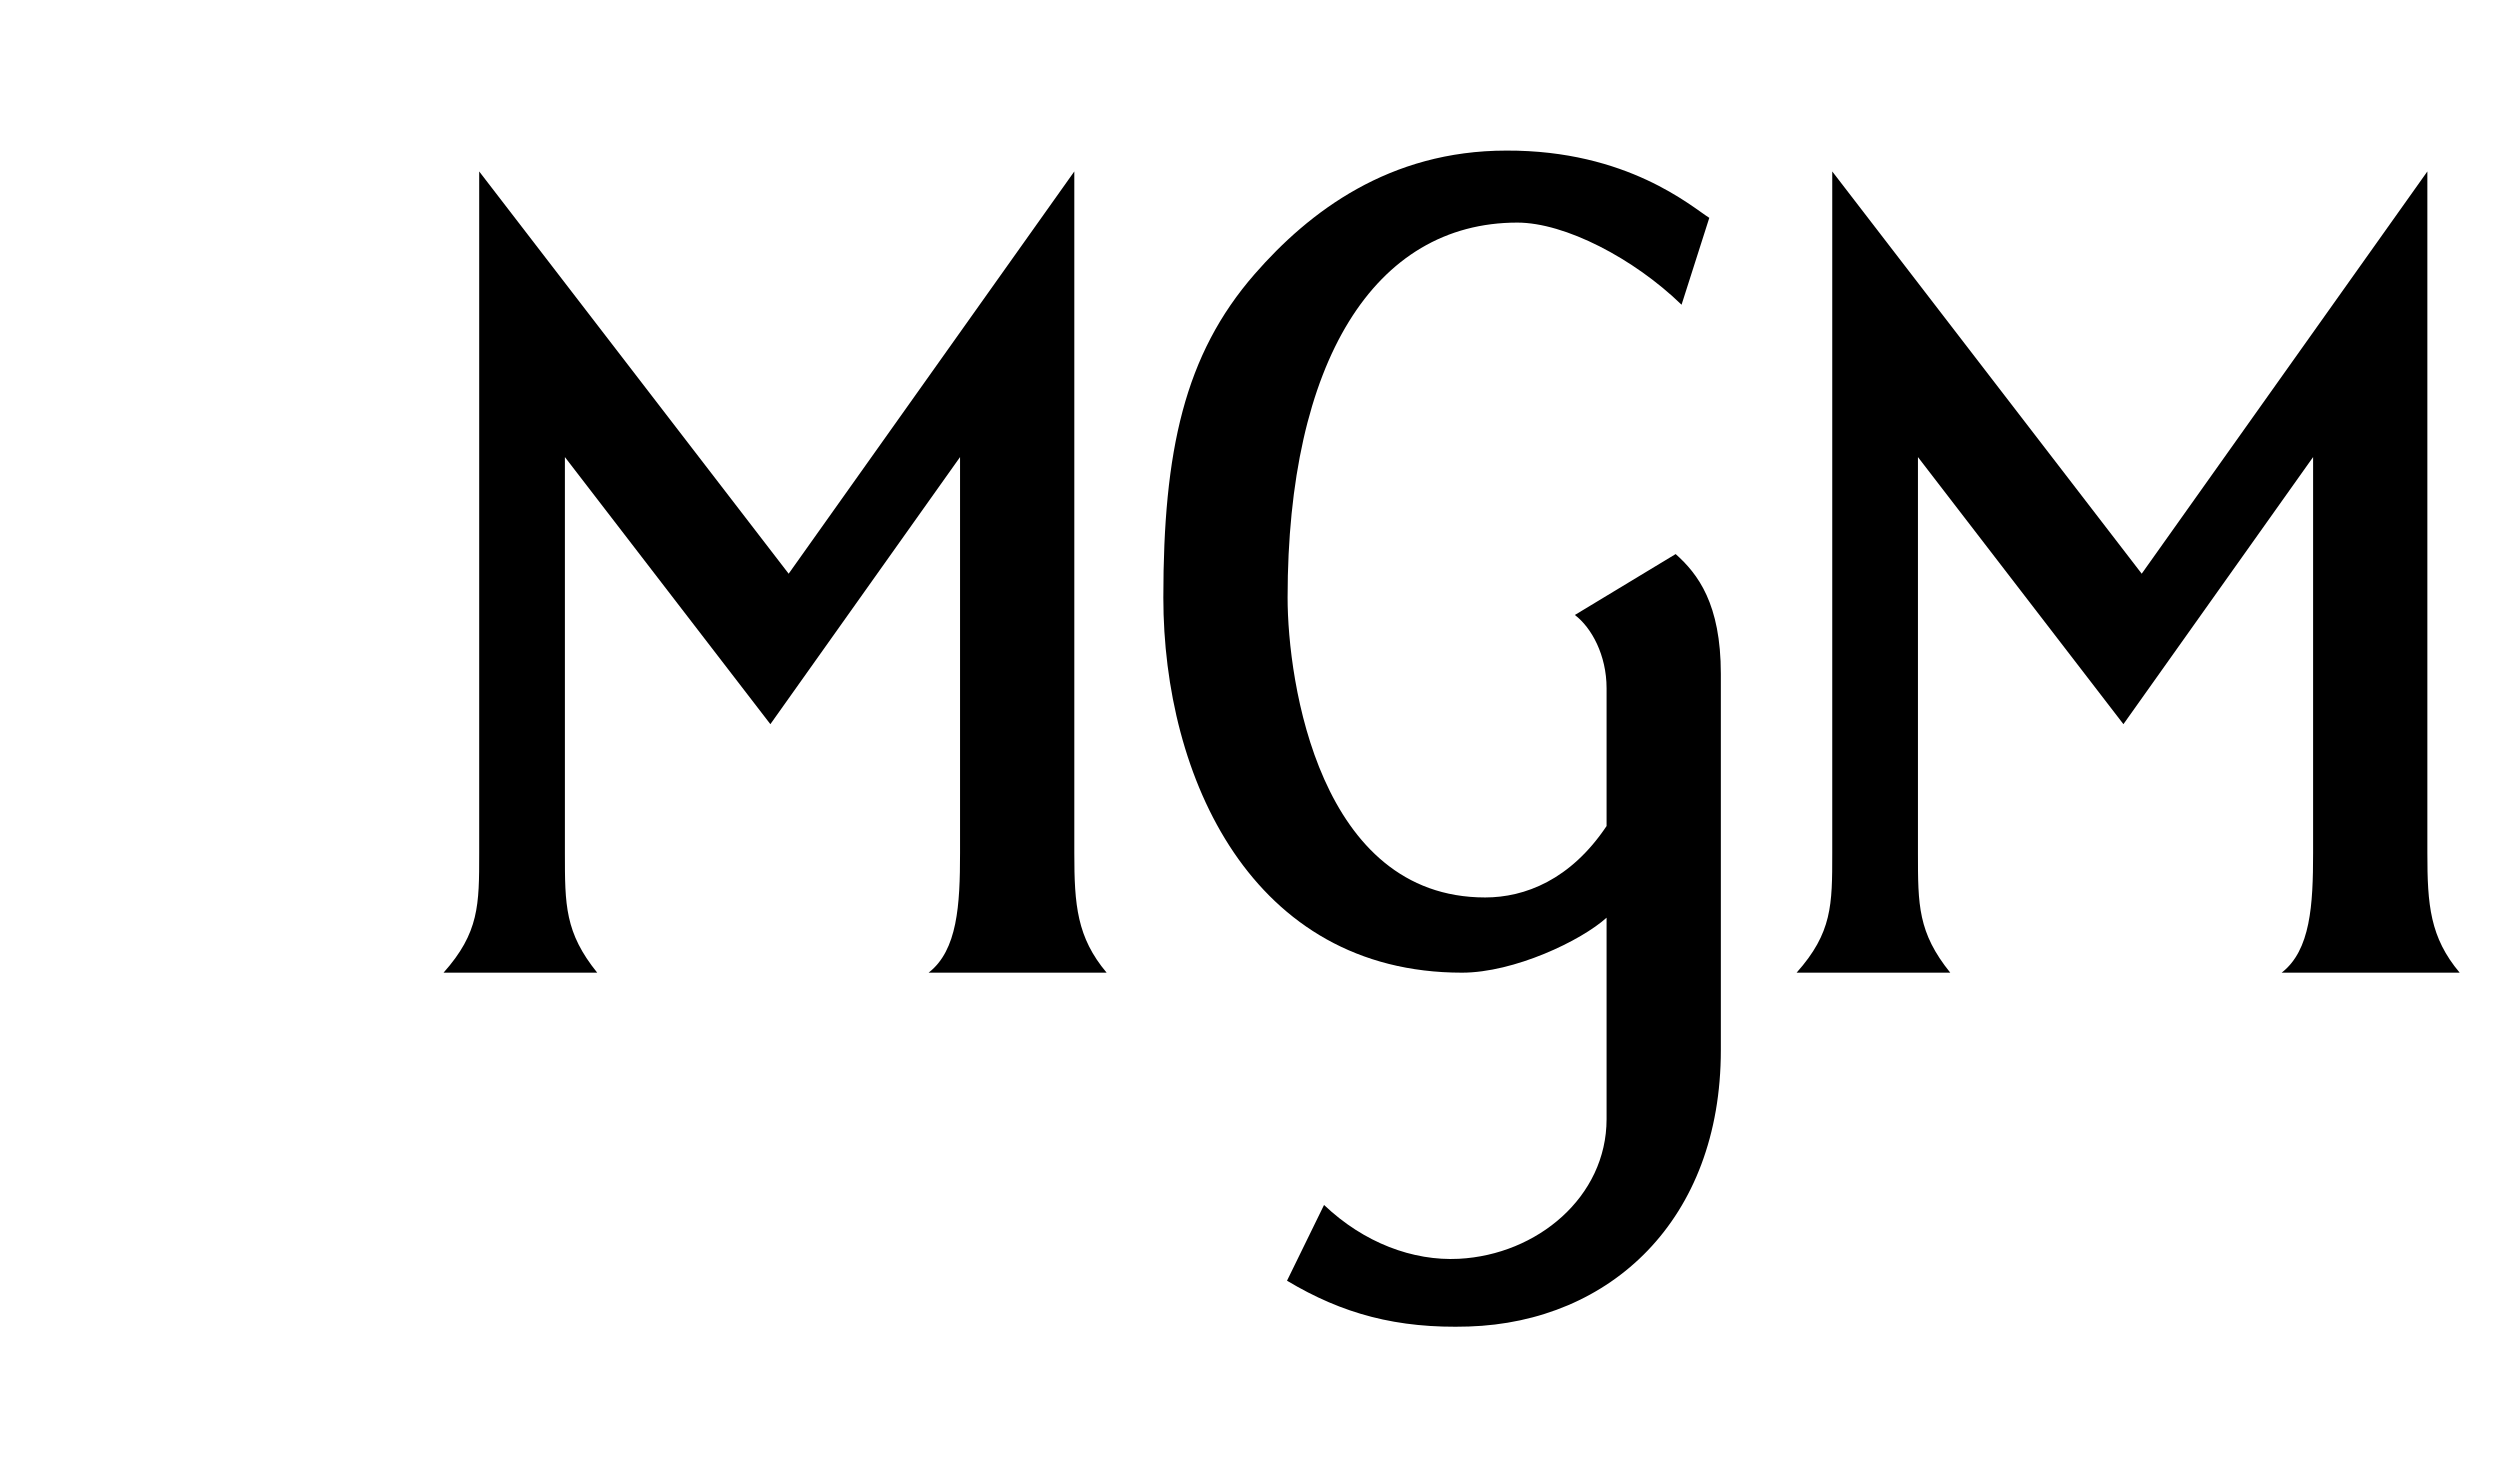
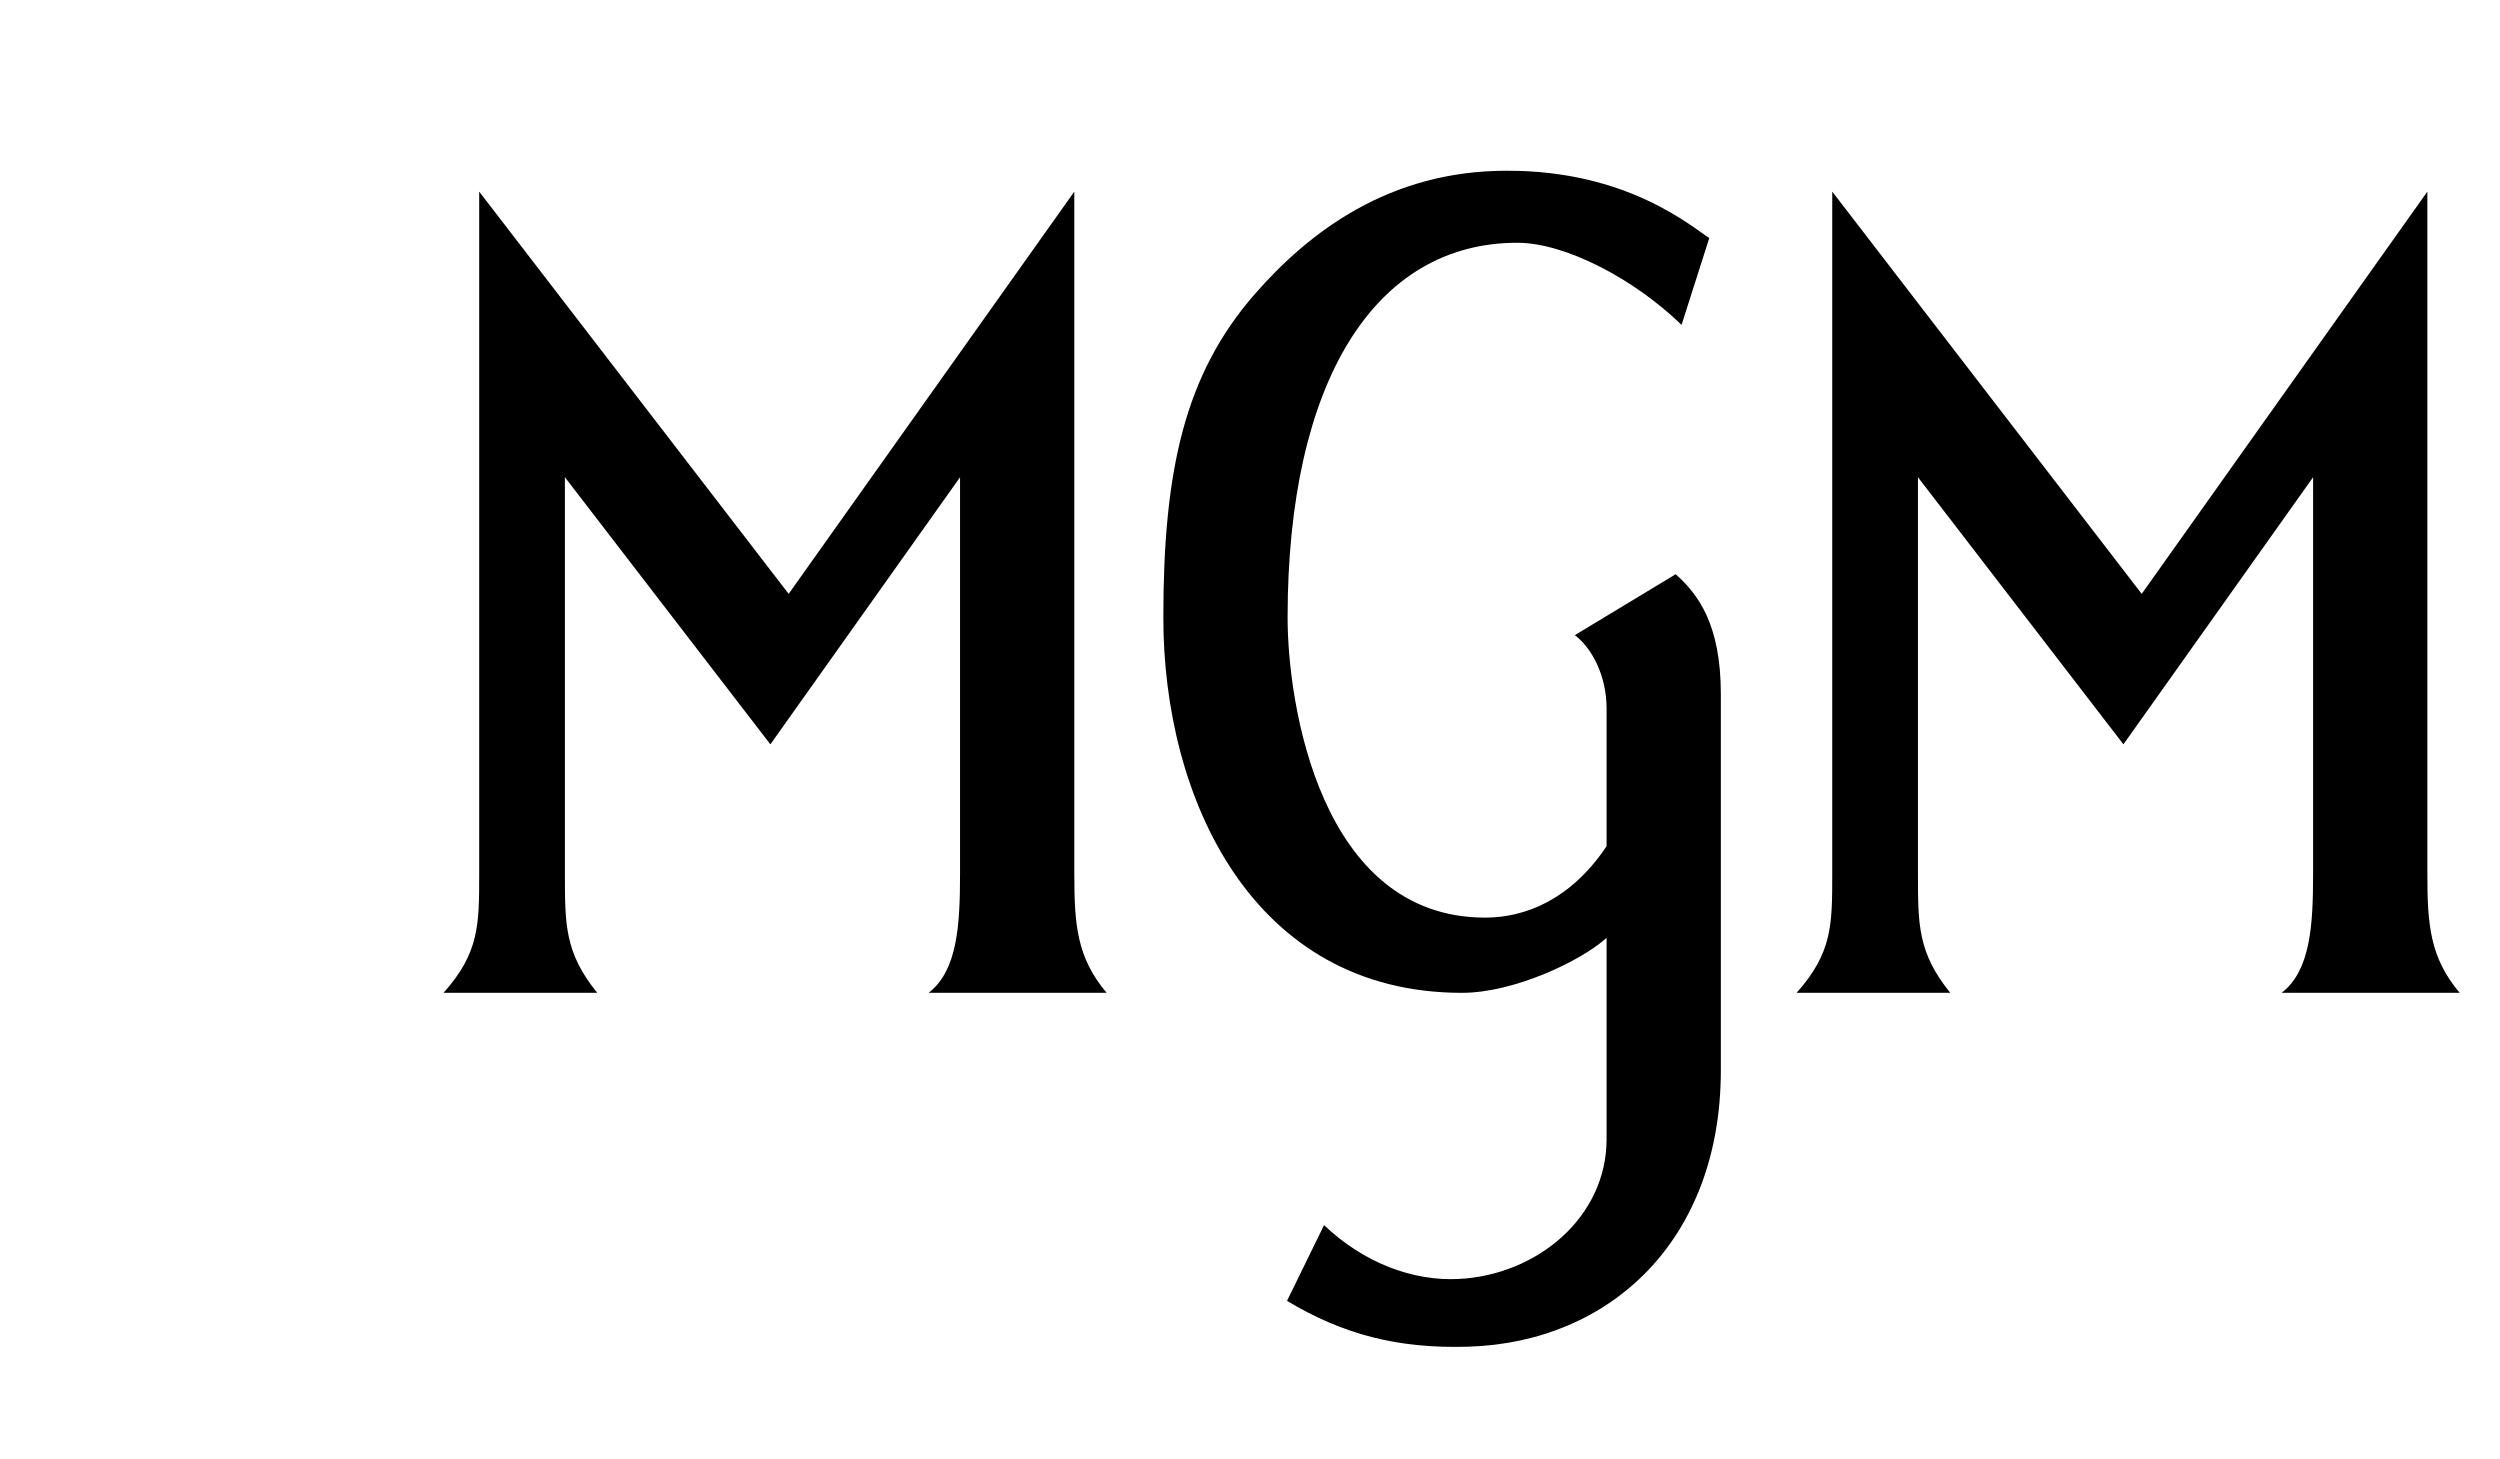
- <svg xmlns="http://www.w3.org/2000/svg" viewBox="-220 -10 1240 594" width="1000" height="583.371" class="navbar__logo--white navbar__logo" version="1.1" id="svg6">
+ <svg xmlns="http://www.w3.org/2000/svg" viewBox="-220 -10 1240 574" width="1000" height="583.371" class="navbar__logo--white navbar__logo" version="1.1" id="svg6">
  <defs id="defs10" />
  <g id="g31">
    <path id="path851" style="fill:#000000;fill-opacity:1;stroke:none;stroke-width:0.826px;stroke-linecap:butt;stroke-linejoin:miter;stroke-opacity:1" d="M 688.794,10.349 V 348.448 c 0,25.714 2.8e-4,39.438 -17.681,59.307 25.405,0 50.81,0 76.215,0 -16.028,-19.87 -16.028,-33.593 -16.028,-59.307 V 152.017 l 101.919,132.483 94.078,-132.483 v 196.431 c 0,25.714 -1.252,48.204 -15.594,59.307 29.432,0 58.864,0 88.296,0 -14.729,-17.509 -16.028,-33.593 -16.028,-59.307 V 10.349 L 842.287,209.871 Z" />
    <path id="path874" style="fill:#000000;fill-opacity:1;stroke:none;stroke-width:0.826px;stroke-linecap:butt;stroke-linejoin:miter;stroke-opacity:1" d="M 17.681,10.349 V 348.448 c 0,25.714 2.8e-4,39.438 -17.681,59.307 25.405,0 50.81,0 76.215,0 C 60.187,387.885 60.187,374.162 60.187,348.448 V 152.017 l 101.919,132.483 94.078,-132.483 v 196.431 c 0,25.714 -1.252,48.204 -15.594,59.307 29.432,0 58.864,0 88.296,0 -14.729,-17.509 -16.028,-33.593 -16.028,-59.307 V 10.349 L 171.173,209.871 Z" />
    <path id="path880" style="fill:#000000;fill-opacity:1;stroke:none;stroke-width:0.826px;stroke-linecap:butt;stroke-linejoin:miter;stroke-opacity:1" d="m 527.156,0.002 c -58.152,0 -97.86,30.337 -124.815,61.219 -34.969,40.064 -45.325,87.842 -45.325,160.558 0,88.951 43.823,185.977 148.12,185.977 25.833,2e-5 59.087,-15.819 71.727,-27.271 v 99.906 c 0,38.637 -34.437,67.277 -73.258,69.282 -22.811,1.178 -47.136,-7.923 -66.877,-26.703 l -18.369,37.57 c 27.441,16.446 54.571,23.846 90.148,22.721 70.109,-2.219 125.03,-52.745 125.03,-137.1 v -186.625 c 0,-34.755 -11.408,-49.592 -22.414,-59.407 l -49.998,30.214 c 8.271,6.241 15.737,19.901 15.737,36.317 v 68.368 c -17.891,26.738 -40.586,35.421 -60.216,35.421 -82.155,0 -97.998,-106.721 -97.998,-148.769 0,-116.922 43.052,-185.961 113.937,-185.961 23.667,0 57.781,17.761 81.469,40.734 l 13.755,-43.096 C 619.138,27.959 587.315,-0.246 527.156,0.002 Z" />
  </g>
</svg>
